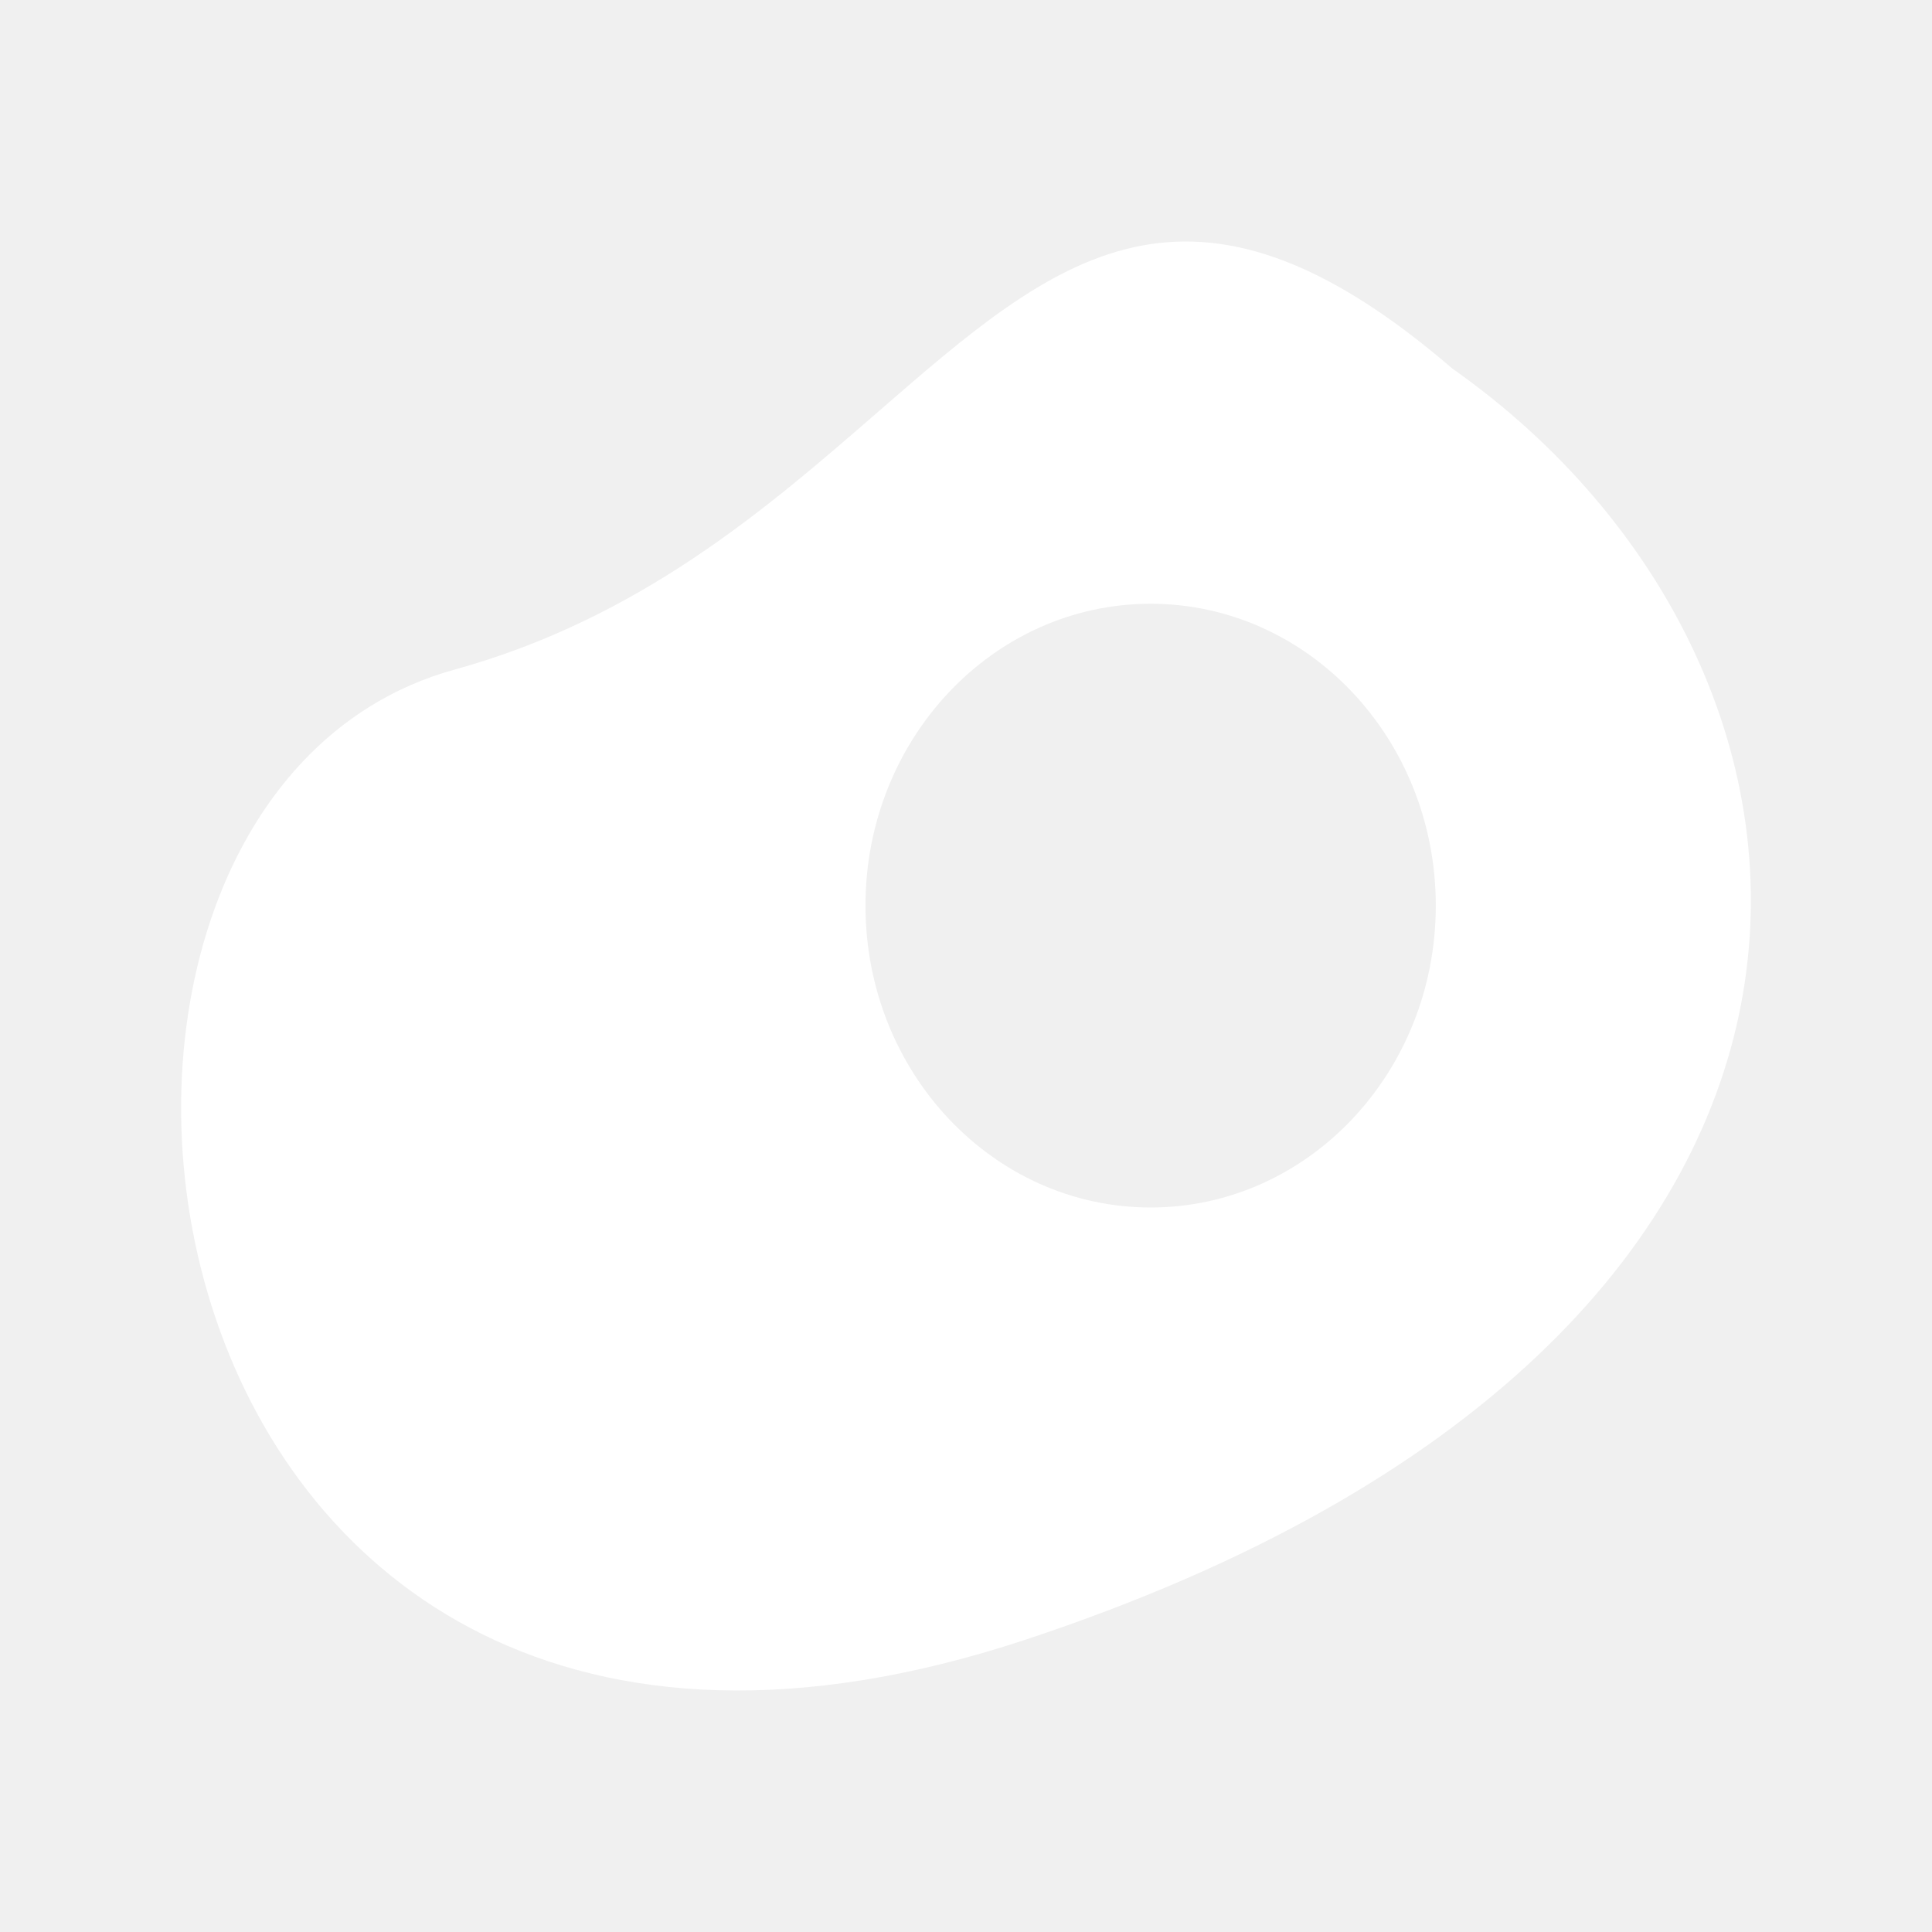
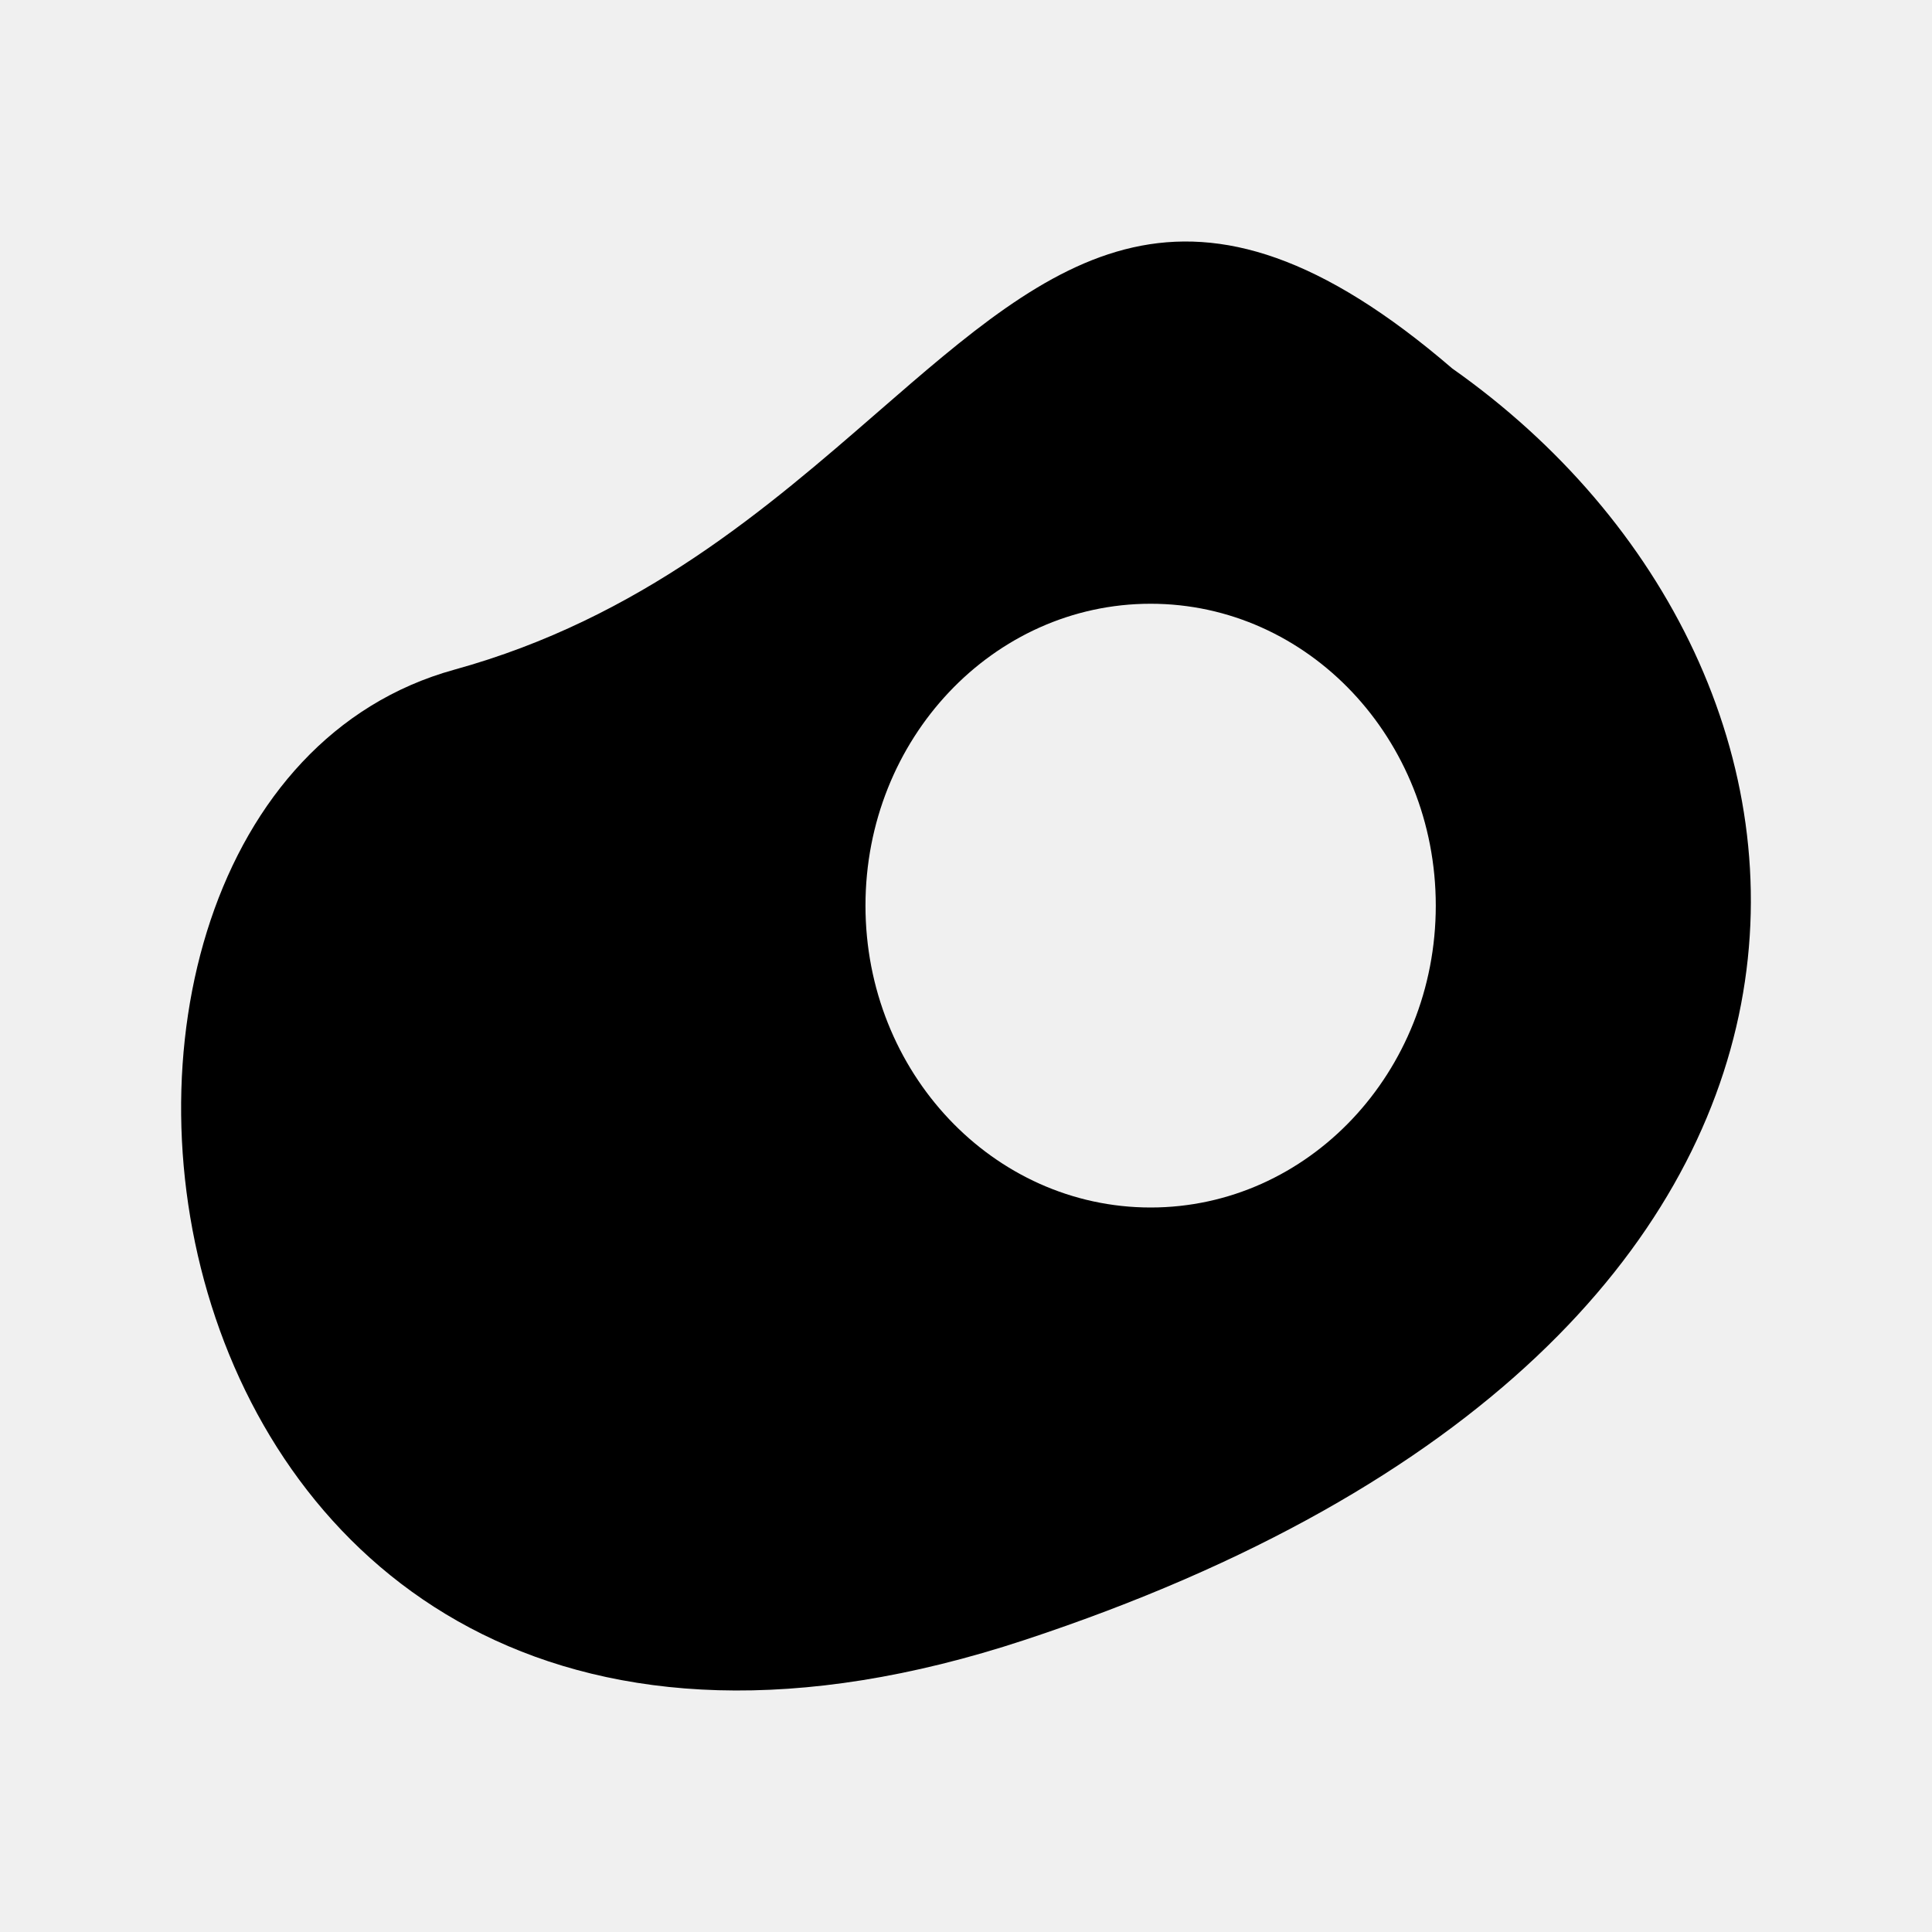
<svg xmlns="http://www.w3.org/2000/svg" width="32" height="32" viewBox="0 0 32 32" fill="none">
-   <path fill-rule="evenodd" clip-rule="evenodd" d="M14.544 6.821C12.716 8.409 10.608 10.241 7.525 11.092C-0.504 13.309 1.858 32.151 16.971 27.163C32.084 22.175 31.14 11.092 24.055 6.104C19.691 2.349 17.478 4.272 14.544 6.821ZM19.058 20C21.666 20 23.781 17.761 23.781 15C23.781 12.239 21.666 10 19.058 10C16.45 10 14.335 12.239 14.335 15C14.335 17.761 16.45 20 19.058 20Z" fill="white" />
+   <path fill-rule="evenodd" clip-rule="evenodd" d="M14.544 6.821C12.716 8.409 10.608 10.241 7.525 11.092C-0.504 13.309 1.858 32.151 16.971 27.163C32.084 22.175 31.14 11.092 24.055 6.104C19.691 2.349 17.478 4.272 14.544 6.821ZM19.058 20C21.666 20 23.781 17.761 23.781 15C23.781 12.239 21.666 10 19.058 10C16.45 10 14.335 12.239 14.335 15C14.335 17.761 16.45 20 19.058 20Z" fill="black" />
</svg>
